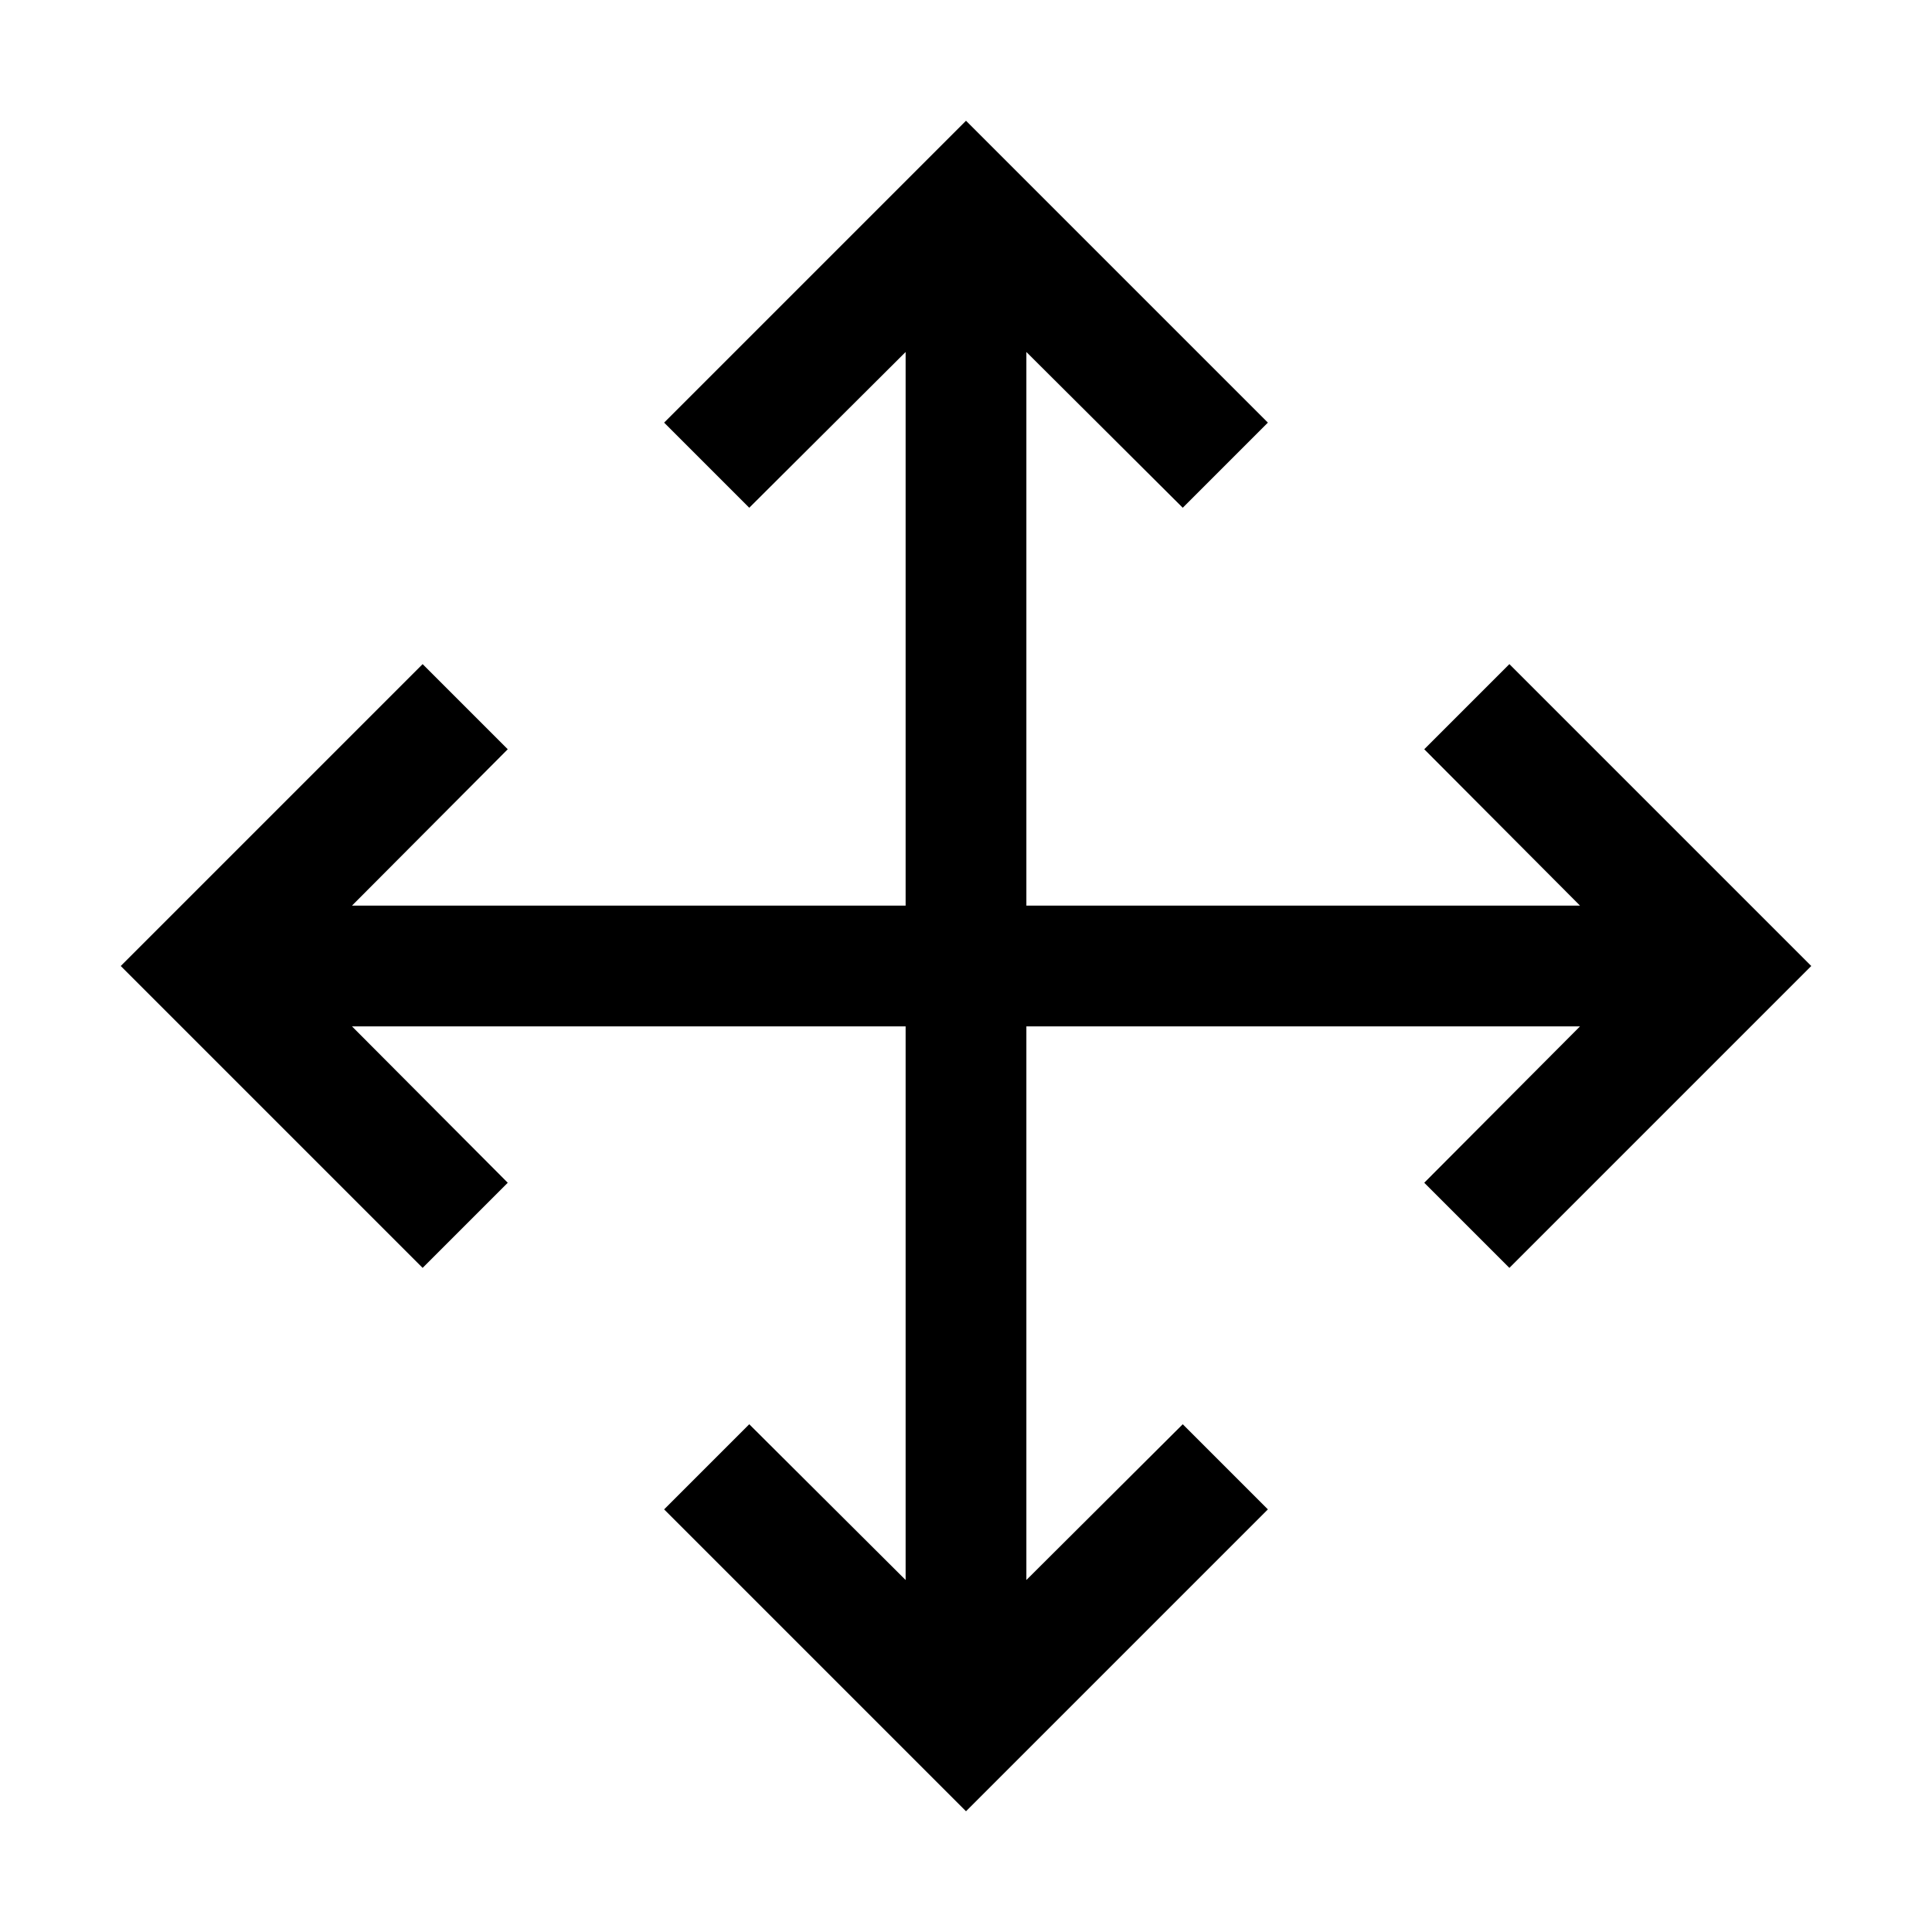
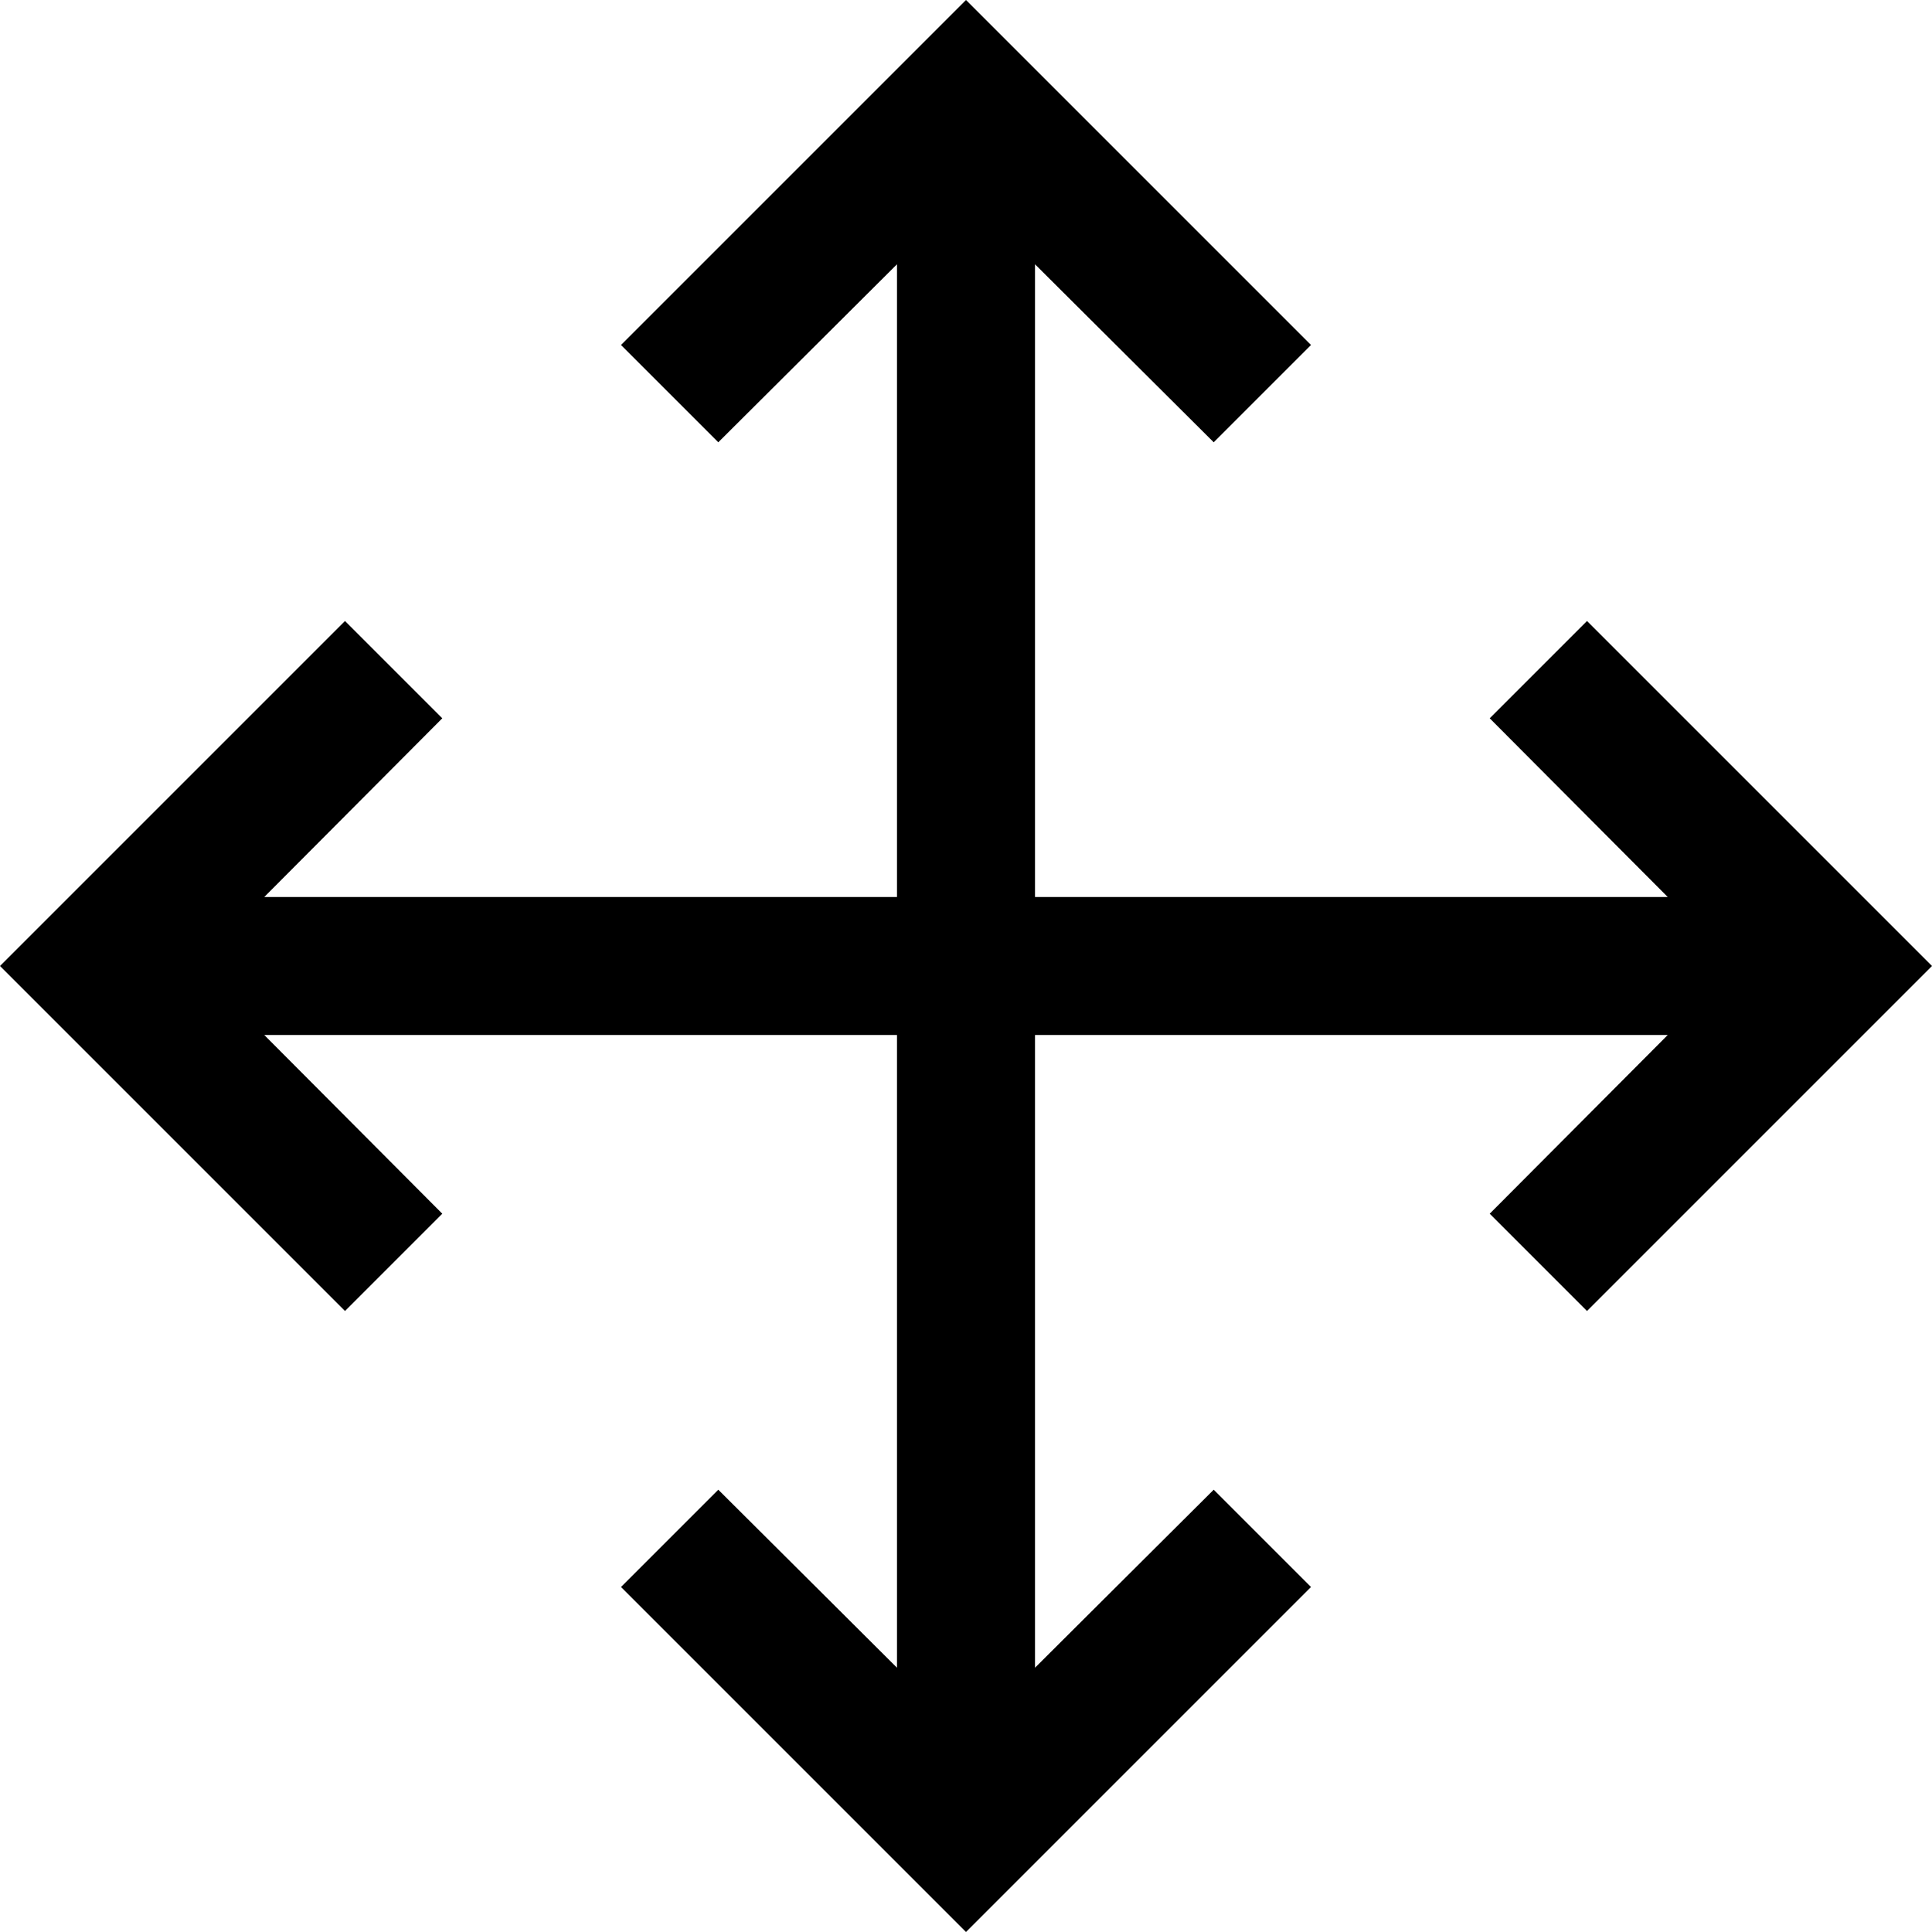
- <svg xmlns="http://www.w3.org/2000/svg" id="icon" viewBox="0 0 32 32">
+ <svg xmlns="http://www.w3.org/2000/svg" id="icon" viewBox="2 2 28 28">
  <defs>
    <style>.cls-1{fill:none;}</style>
  </defs>
  <polygon points="25 11 23.59 12.41 26.17 15 17 15 17 5.83 19.59 8.41 21 7 16 2 11 7 12.41 8.41 15 5.83 15 15 5.83 15 8.41 12.41 7 11 2 16 7 21 8.41 19.59 5.83 17 15 17 15 26.17 12.41 23.59 11 25 16 30 21 25 19.59 23.59 17 26.17 17 17 26.17 17 23.59 19.59 25 21 30 16 25 11" />
  <rect id="_Transparent_Rectangle_" data-name="&lt;Transparent Rectangle&gt;" class="cls-1" width="32" height="32" />
</svg>
